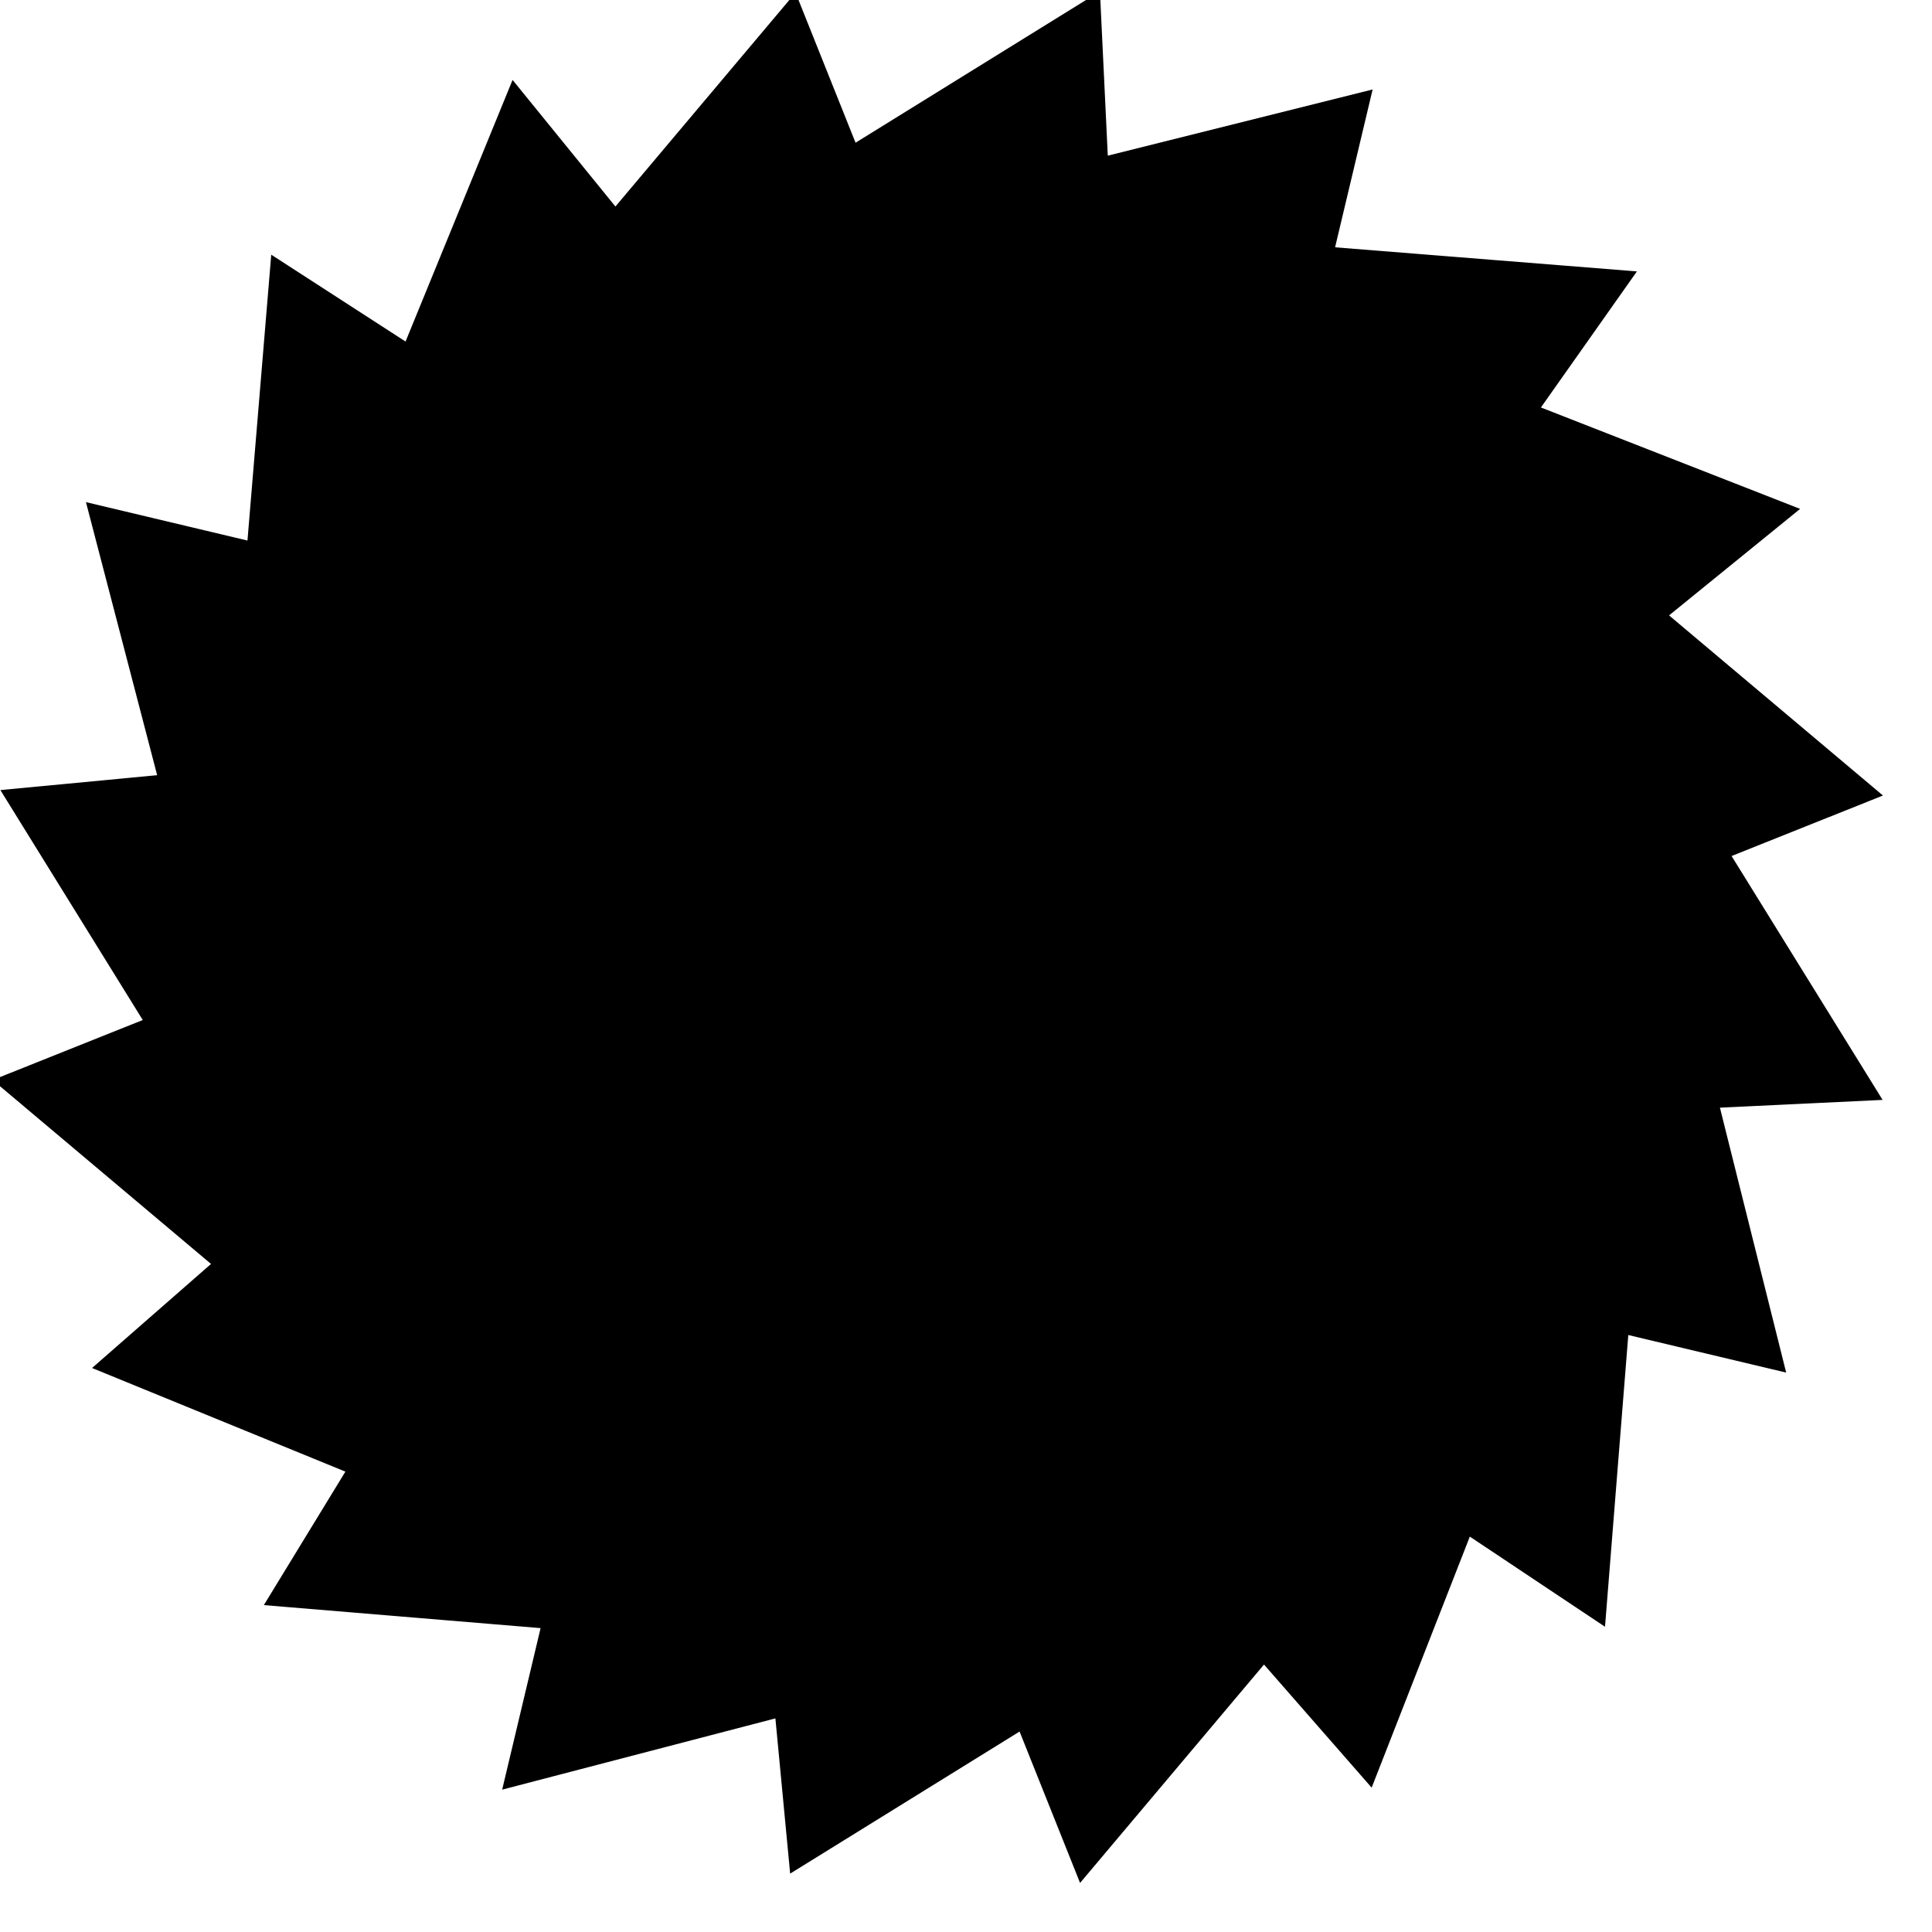
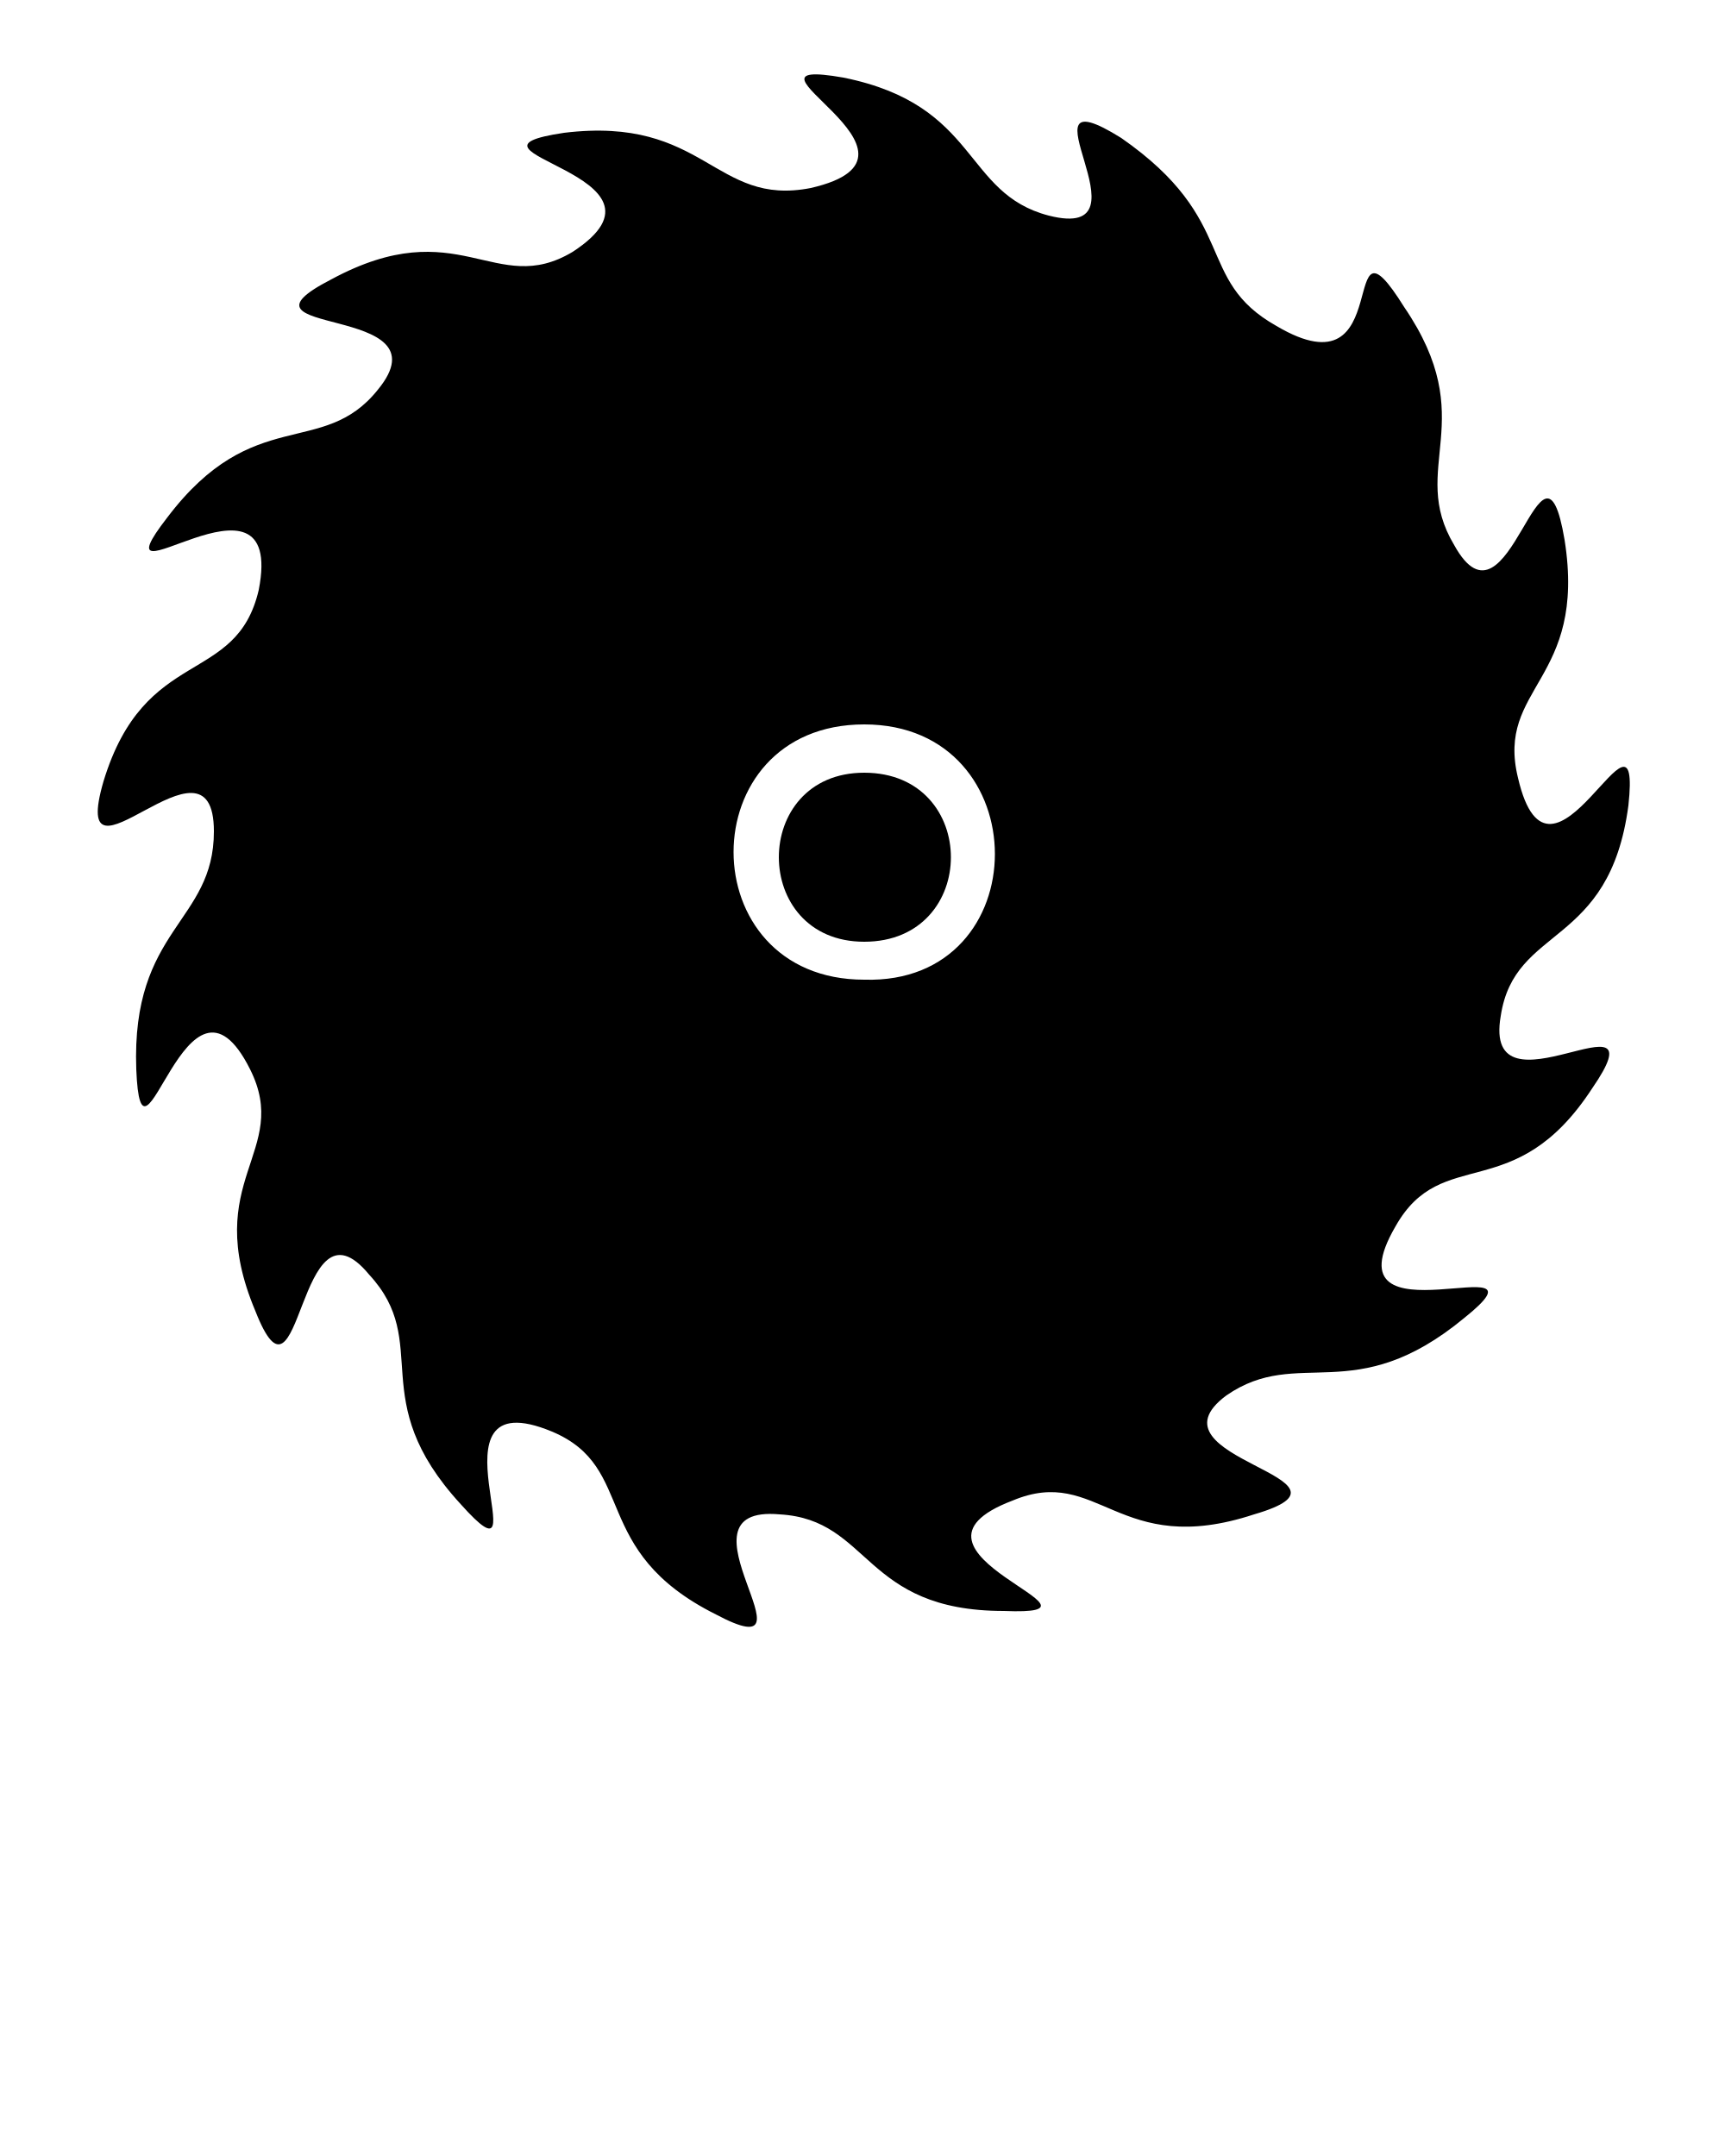
- <svg xmlns="http://www.w3.org/2000/svg" viewBox="0 0 100 100" clip-rule="evenodd">
-   <defs>
-     <style type="text/css">.str0 {stroke:black;stroke-width:20}
-     .fil0 {fill:black}</style>
-   </defs>
-   <g>
-     <g stroke="null" id="svg_1">
-       <path stroke="null" class="fil0 str0" d="m48.5,20.803l4.299,0.661l2.728,-2.646l1.984,-0.496l-0.413,1.736l-0.413,0.083l0.413,1.984l3.886,1.984l3.39,-1.654l2.067,0.165l-0.992,1.406l-0.331,0l-0.248,2.067l3.059,3.059l3.72,-0.496l1.902,0.744l-1.323,1.075l-0.413,-0.083l-0.827,1.819l1.984,3.886l3.72,0.661l1.571,1.323l-1.654,0.661l-0.331,-0.331l-1.323,1.571l0.661,4.299l3.307,1.736l1.075,1.736l-1.736,0.083l-0.165,-0.331l-1.819,0.992l-0.661,4.299l2.646,2.728l0.496,1.984l-1.736,-0.413l-0.083,-0.413l-1.984,0.413l-1.984,3.886l1.654,3.39l-0.165,2.067l-1.488,-0.992l0.083,-0.331l-2.067,-0.248l-3.059,3.059l0.496,3.72l-0.744,1.902l-1.157,-1.323l0.165,-0.413l-1.819,-0.827l-3.886,1.984l-0.661,3.72l-1.323,1.571l-0.661,-1.654l0.248,-0.331l-1.488,-1.323l-4.299,0.661l-1.736,3.307l-1.736,1.075l-0.165,-1.736l0.413,-0.165l-1.075,-1.819l-4.217,-0.661l-2.811,2.646l-1.902,0.496l0.413,-1.736l0.413,-0.083l-0.413,-1.984l-3.886,-1.984l-3.472,1.654l-1.984,-0.165l0.909,-1.488l0.413,0.083l0.248,-2.067l-3.059,-3.059l-3.803,0.496l-1.819,-0.744l1.323,-1.157l0.413,0.165l0.827,-1.819l-1.984,-3.886l-3.72,-0.661l-1.571,-1.323l1.654,-0.661l0.248,0.248l1.406,-1.488l-0.661,-4.299l-3.39,-1.736l-1.075,-1.736l1.736,-0.165l0.248,0.413l1.819,-1.075l0.661,-4.217l-2.646,-2.811l-0.496,-1.902l1.736,0.413l0.083,0.413l1.984,-0.413l1.984,-3.886l-1.654,-3.472l0.165,-1.984l1.406,0.909l0,0.413l2.067,0.248l3.059,-3.059l-0.496,-3.803l0.744,-1.819l1.075,1.323l-0.083,0.413l1.819,0.827l3.886,-1.984l0.661,-3.72l1.323,-1.571l0.661,1.654l-0.331,0.248l1.571,1.406l4.299,-0.661l1.736,-3.39l1.736,-1.075l0.083,1.736l-0.331,0.248l0.992,1.819zm0,22.736c2.811,0 5.043,2.232 5.043,4.961c0,2.811 -2.232,5.043 -5.043,5.043c-2.728,0 -4.961,-2.232 -4.961,-5.043c0,-2.728 2.232,-4.961 4.961,-4.961z" id="svg_2" />
-     </g>
+ <svg xmlns="http://www.w3.org/2000/svg" version="1.1" x="0px" y="0px" viewBox="0 0 100 125" enable-background="new 0 0 100 100" xml:space="preserve" id="svg2">
+   <defs id="defs16" />
+   <g id="g4">
+     <path d="M94.4,46.7c0.8-7.4-4.5,6.6-6.4-1.6c-1.3-5.3,4-5.6,2.7-13.8c-1.3-7.7-3.2,6.1-6.4,0.3c-2.7-4.5,1.6-7.2-2.9-13.8   c-4-6.4-0.3,5.3-7.4,1.1c-4.8-2.7-2.1-6.1-9-10.9c-6.4-4,2.1,6.1-4.2,4.5c-5-1.3-4-6.4-11.9-8c-7.4-1.3,6.4,4.5-1.9,6.4   c-5.6,1.1-6.1-4.2-14.3-3.2c-7.4,1.1,7.4,2.4,0.5,6.9c-4.5,2.7-6.6-2.4-14,1.6c-6.6,3.4,6.9,1.3,2.7,6.4c-3.2,4-7.2,0.8-12.2,7.4   c-4.5,5.8,6.9-4,5.3,4.2c-1.3,5.6-6.6,3.2-9,11.1c-2.1,7.2,6.4-3.7,6.4,2.9c0,5.3-4.8,5.6-4.5,13.8c0.3,7.4,2.9-7.4,6.6,0   c2.4,4.8-2.9,6.4,0.3,14c2.7,6.9,2.4-7.2,6.6-2.1c3.7,4-0.3,7.2,5.3,13.3c5,5.6-2.4-7.4,5.3-4.2c5,2.1,2.1,6.9,9.5,10.6   c6.4,3.4-2.9-6.4,3.7-5.8c5.3,0.3,4.8,5.6,13,5.6c7.4,0.3-7.4-3.4,0.5-6.4c5-2.1,6.1,3.4,14,0.8c7.2-2.1-6.6-3.2-1.6-6.9   c4.2-2.9,7.4,0.8,13.8-4.5c5.6-4.5-8.2,1.9-4-5.3c2.7-4.8,6.9-1.1,11.4-8c4.2-6.1-6.4,2.1-5.3-4.2C87.8,53.6,93.3,55,94.4,46.7z    M50.1,56.8c-10.1,0-10.1-14.8,0-14.8C60.2,42,60.2,57.1,50.1,56.8z" id="path6" />
+     <path d="M50.1,44.8c-6.6,0-6.6,9.8,0,9.8C56.8,54.6,56.8,44.8,50.1,44.8z" id="path8" />
  </g>
</svg>
